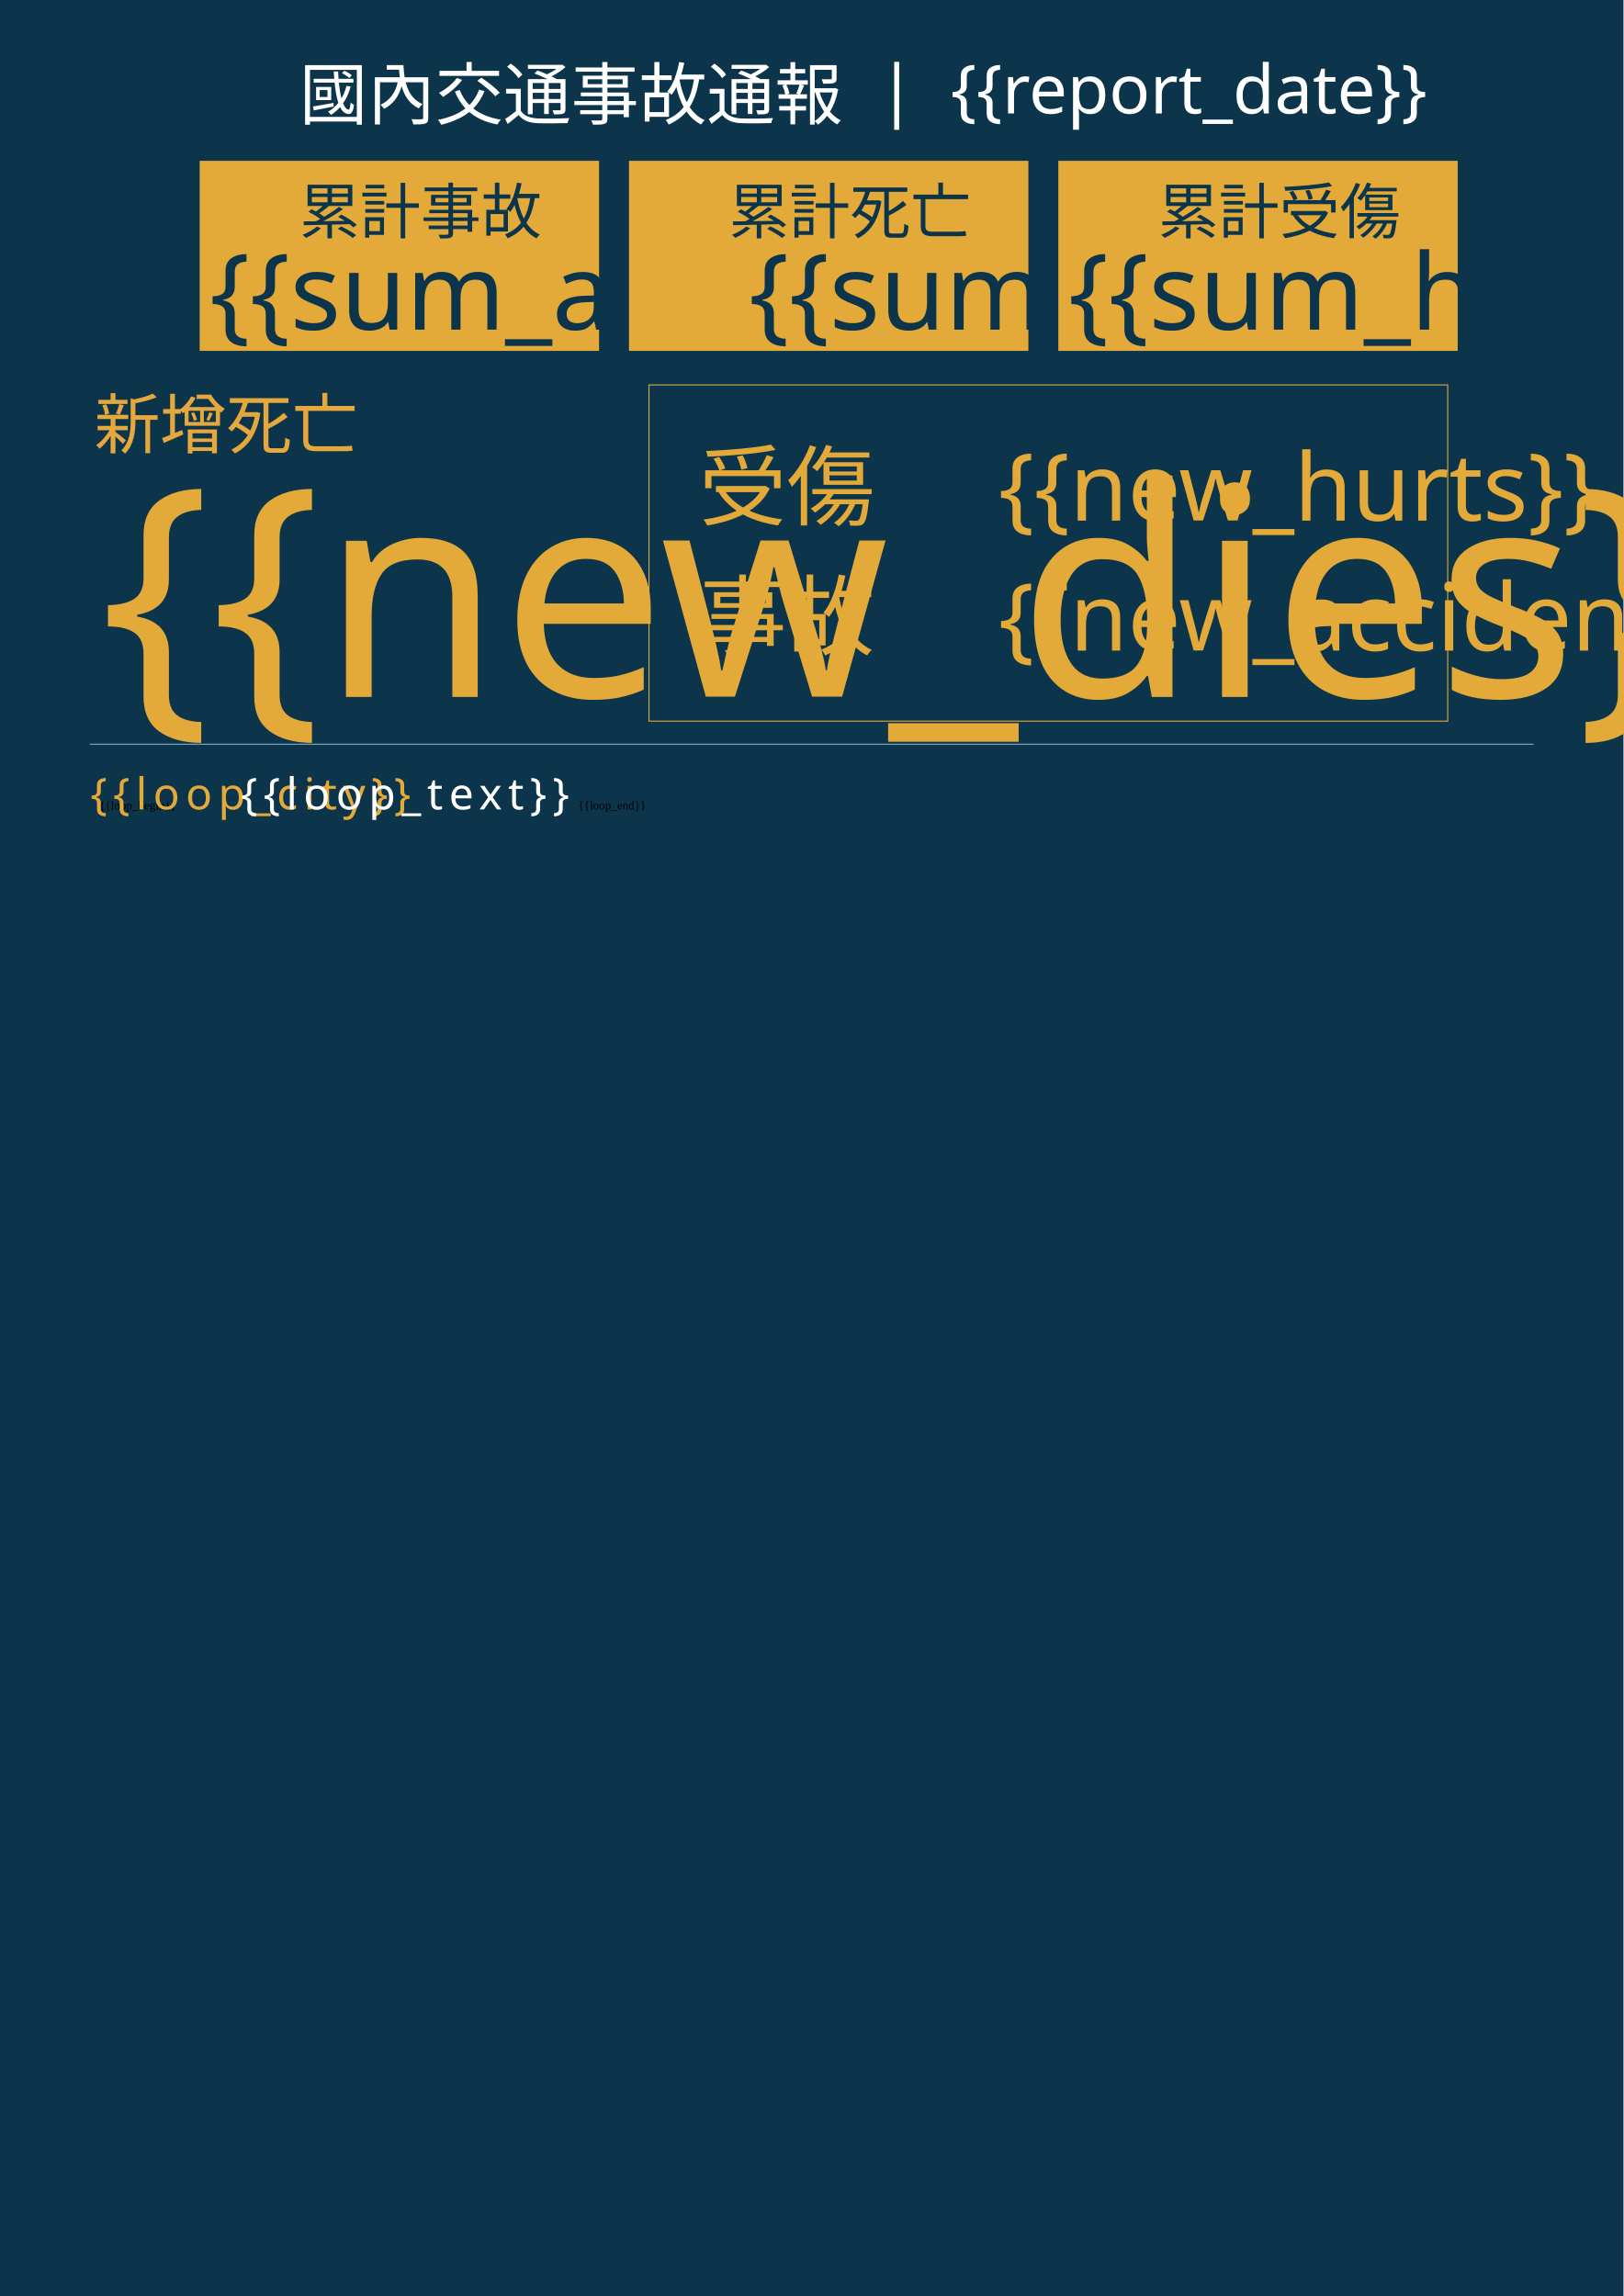
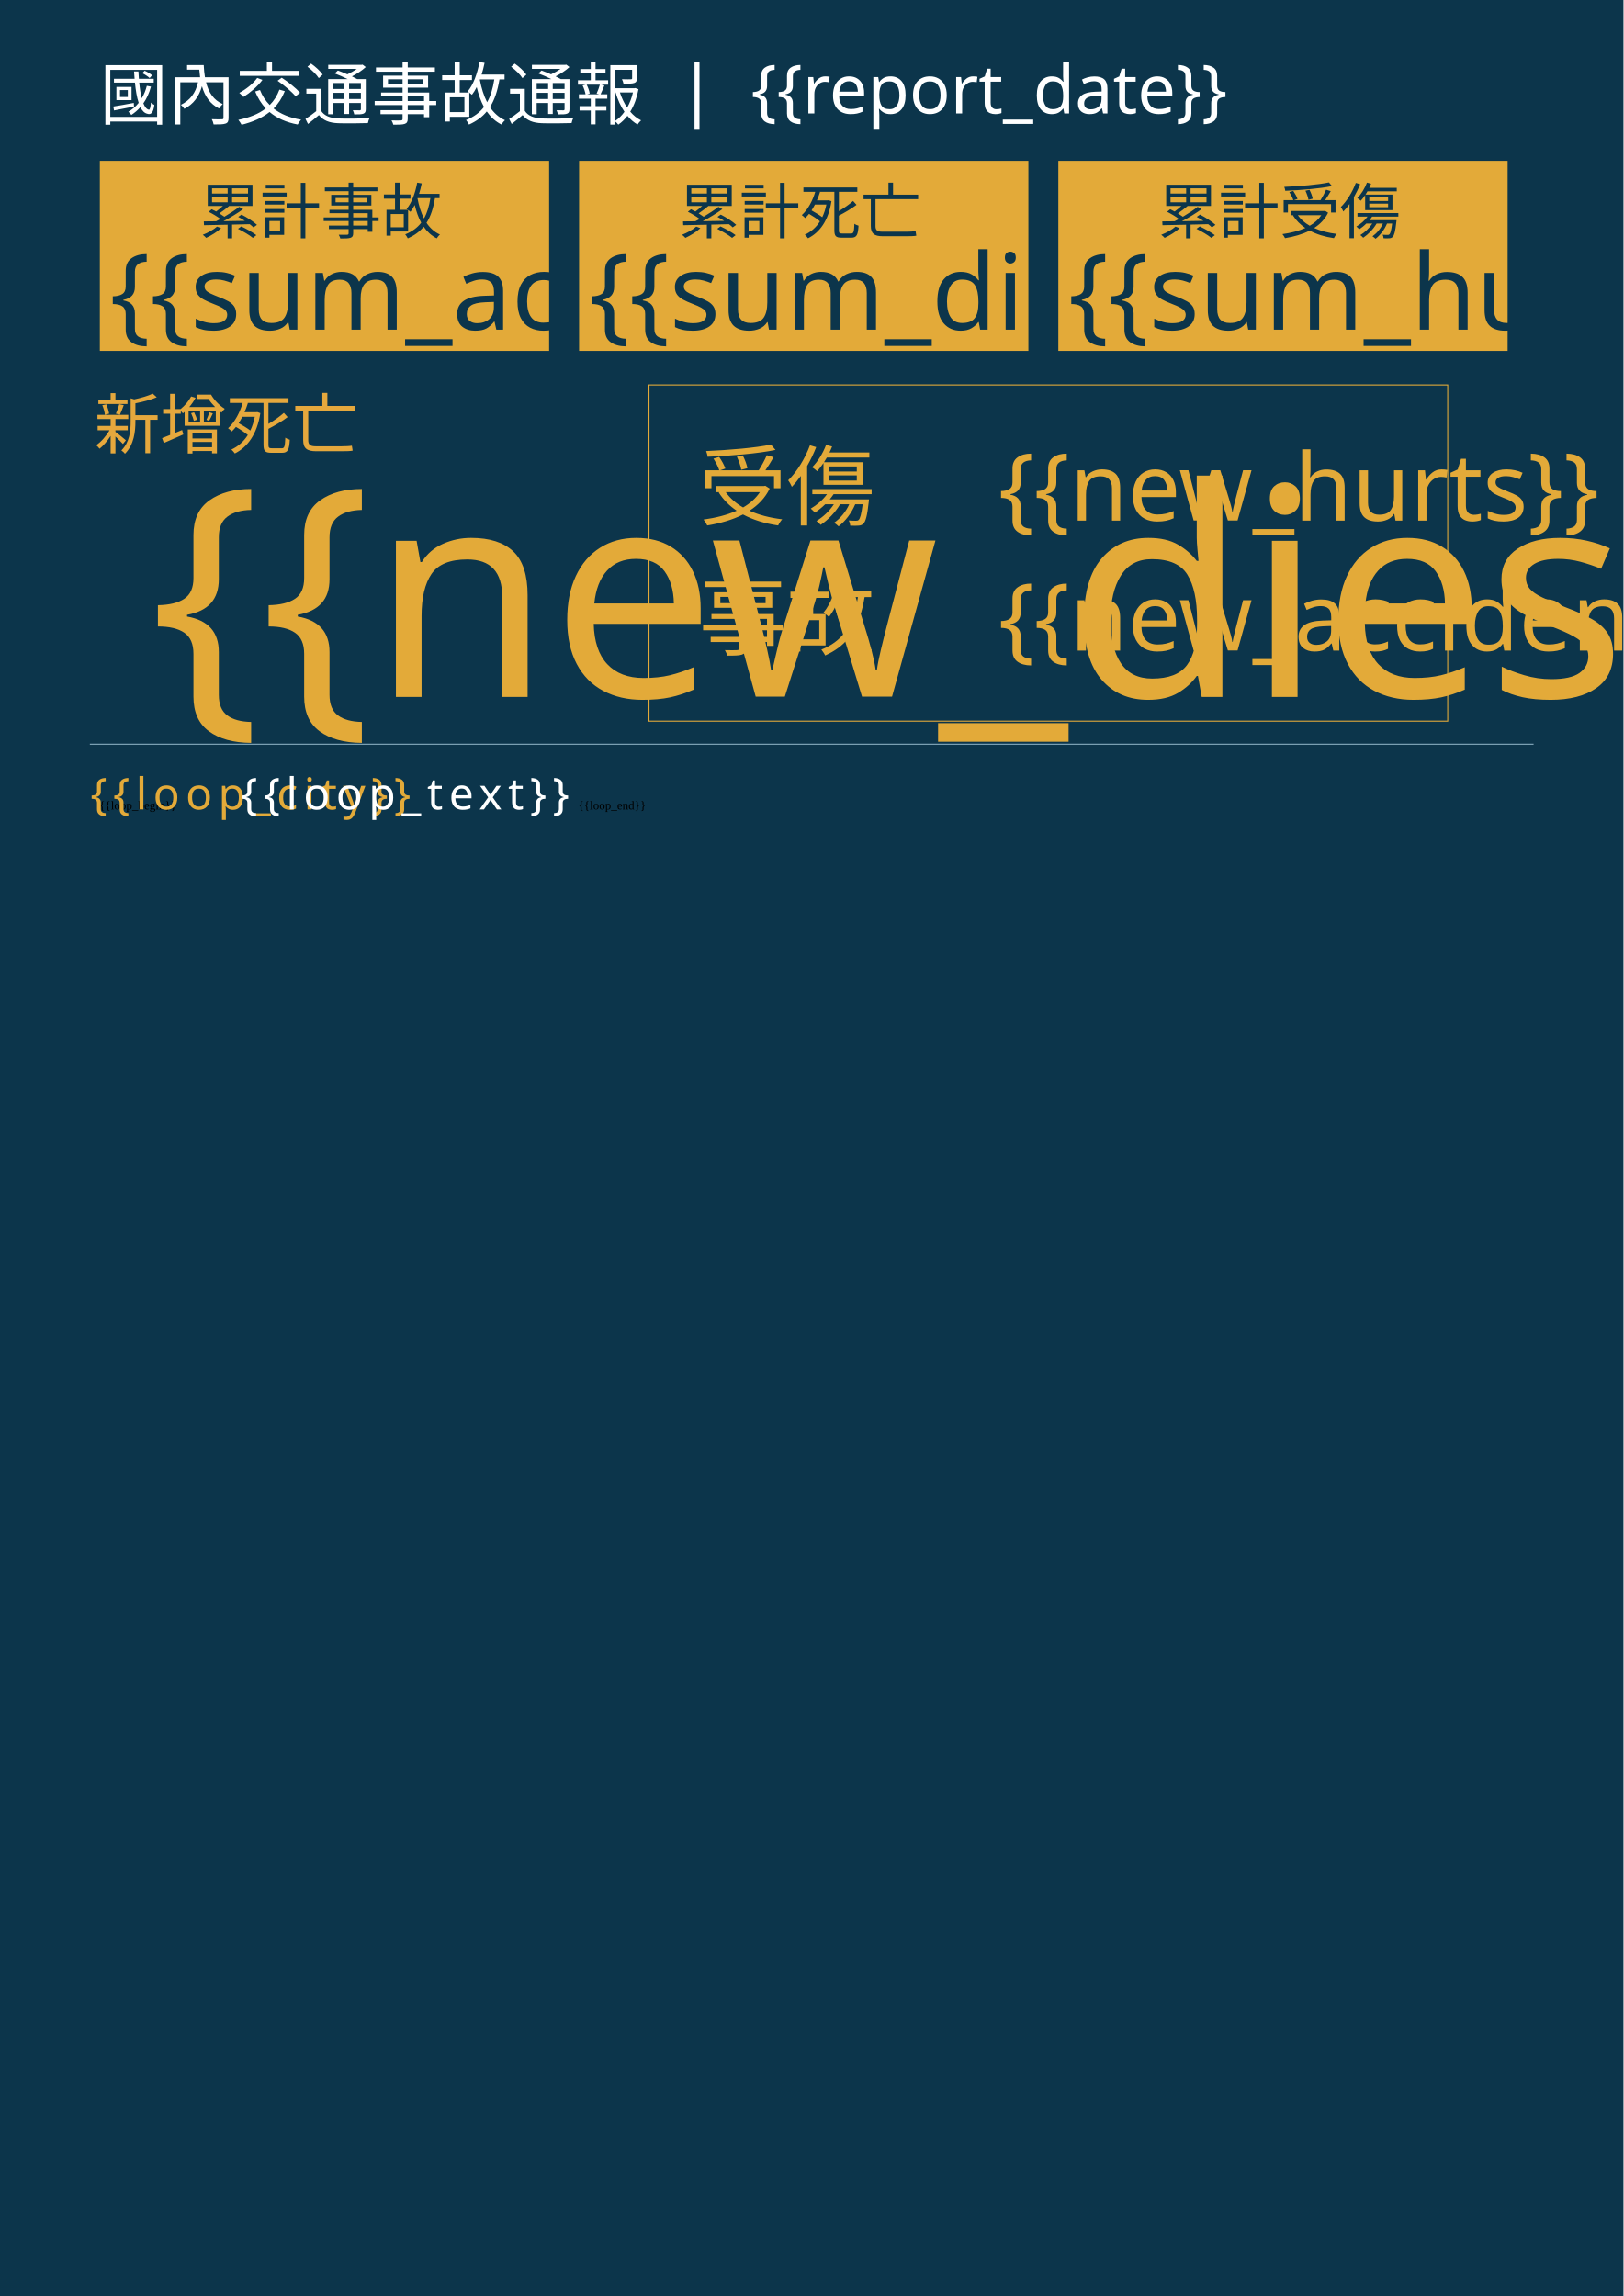
<svg xmlns="http://www.w3.org/2000/svg" version="1.1" id="圖層_1" x="0px" y="0px" viewBox="0 0 1626 2300" style="enable-background:new 0 0 1626 2300;" xml:space="preserve">
  <style type="text/css">
	.st0{fill:#0C354B;}
	.st1{fill:#E5A83D;}
	.st2{font-family:'NotoSansCJKtc-Bold-B5pc-H';}
	.st3{font-size:66px;}
	.st4{fill:#E3AA39;}
	.st5{font-family:'Arial-BoldMT';}
	.st6{font-size:291.776px;}
	.st7{fill:none;stroke:#E3AA39;stroke-miterlimit:10;}
	.st8{font-family:'NotoSansCJKtc-Light-B5pc-H';}
	.st9{font-size:88px;}
	.st10{font-family:'NotoSansCJKtc-Medium-B5pc-H';}
	.st11{font-size:94px;}
	.st12{fill:none;stroke:#8AAFC1;stroke-miterlimit:10;}
	.st13{font-size:60.649px;}
	.st14{font-size:106px;}
	.st15{fill:none;}
	.st16{font-size:44px;}
	.st17{letter-spacing:6;}
	.st18{fill:#FFFFFF;}
	.st19{letter-spacing:1;}
	.st20{font-size:68px;}
</style>
  <rect class="st0" width="1626" height="2300" />
  <text transform="matrix(1 0 0 1 94.5001 449.017)" class="st1 st2 st3">新增死亡</text>
  <g>
-     <text transform="matrix(1 0 0 1 100 698.1412)" class="st4 st5 st6">{{new_dies}}</text>
+     <text transform="matrix(1 0 0 1 150 698.1412)" class="st4 st5 st6">{{new_dies}}</text>
  </g>
  <g>
    <rect x="650" y="385.6" class="st7" width="800" height="336.8" />
    <g>
      <text transform="matrix(1 0 0 1 700 519.593)" class="st4 st8 st9">受傷</text>
      <text transform="matrix(1 0 0 1 1000 521.5084)" class="st4 st10 st11">{{new_hurts}}</text>
      <text transform="matrix(1 0 0 1 1000 651.7274)" class="st4 st10 st11">{{new_accidents}}</text>
      <text transform="matrix(1 0 0 1 700 649.4965)" class="st4 st8 st9">事故</text>
    </g>
  </g>
  <line class="st12" x1="90" y1="745.5" x2="1536" y2="745.5" />
  <g>
    <g>
-       <rect x="200" y="161.1" class="st4" width="400" height="190.4" />
+       <rect x="100" y="161.1" class="st4" width="450" height="190.4" />
      <g>
-         <text transform="matrix(1 0 0 1 300 233.9079)" class="st0 st10 st13">累計事故</text>
+         <text transform="matrix(1 0 0 1 200 233.9079)" class="st0 st10 st13">累計事故</text>
        <g>
-           <text transform="matrix(1 0 0 1 210 330.2121)" class="st0 st5 st14">{{sum_accidents}}</text>
+           <text transform="matrix(1 0 0 1 110 330.2121)" class="st0 st5 st14">{{sum_accidents}}</text>
        </g>
      </g>
    </g>
    <g>
-       <rect x="630" y="161.1" class="st4" width="400" height="190.4" />
+       <rect x="580" y="161.1" class="st4" width="450" height="190.4" />
      <g>
-         <text transform="matrix(1 0 0 1 730 233.908)" class="st0 st10 st13">累計死亡</text>
+         <text transform="matrix(1 0 0 1 680 233.908)" class="st0 st10 st13">累計死亡</text>
        <g>
-           <text transform="matrix(1 0 0 1 750 330.2122)" class="st0 st5 st14">{{sum_dies}}</text>
+           <text transform="matrix(1 0 0 1 590 330.2122)" class="st0 st5 st14">{{sum_dies}}</text>
        </g>
      </g>
    </g>
    <g>
-       <rect x="1060" y="161.1" class="st4" width="400" height="190.4" />
+       <rect x="1060" y="161.1" class="st4" width="450" height="190.4" />
      <g>
        <text transform="matrix(1 0 0 1 1160 233.908)" class="st0 st10 st13">累計受傷</text>
        <g>
          <text transform="matrix(1 0 0 1 1070 330.2122)" class="st0 st5 st14">{{sum_hurts}}</text>
        </g>
      </g>
    </g>
  </g>
  <rect x="90.6" y="772.1" class="st15" width="1141.8" height="314.8" />
  <text transform="matrix(1 0 0 1 90.5591 810.7965)">
		{{loop_begin}}
		<tspan x="0" y="{{loop_y}}" class="st4 st10 st16 st17">{{loop_city}}</tspan>
    <tspan x="150.6" y="{{loop_y}}" class="st18 st10 st16 st17">{{loop_text}}</tspan>
		{{loop_end}}
	</text>
-   <text transform="matrix(1 0 0 1 300 119.2712)" class="st18 st8 st20">國內交通事故通報  |  {{report_date}}</text>
+   <text transform="matrix(1 0 0 1 100 119.2712)" class="st18 st8 st20">國內交通事故通報  |  {{report_date}}</text>
</svg>
